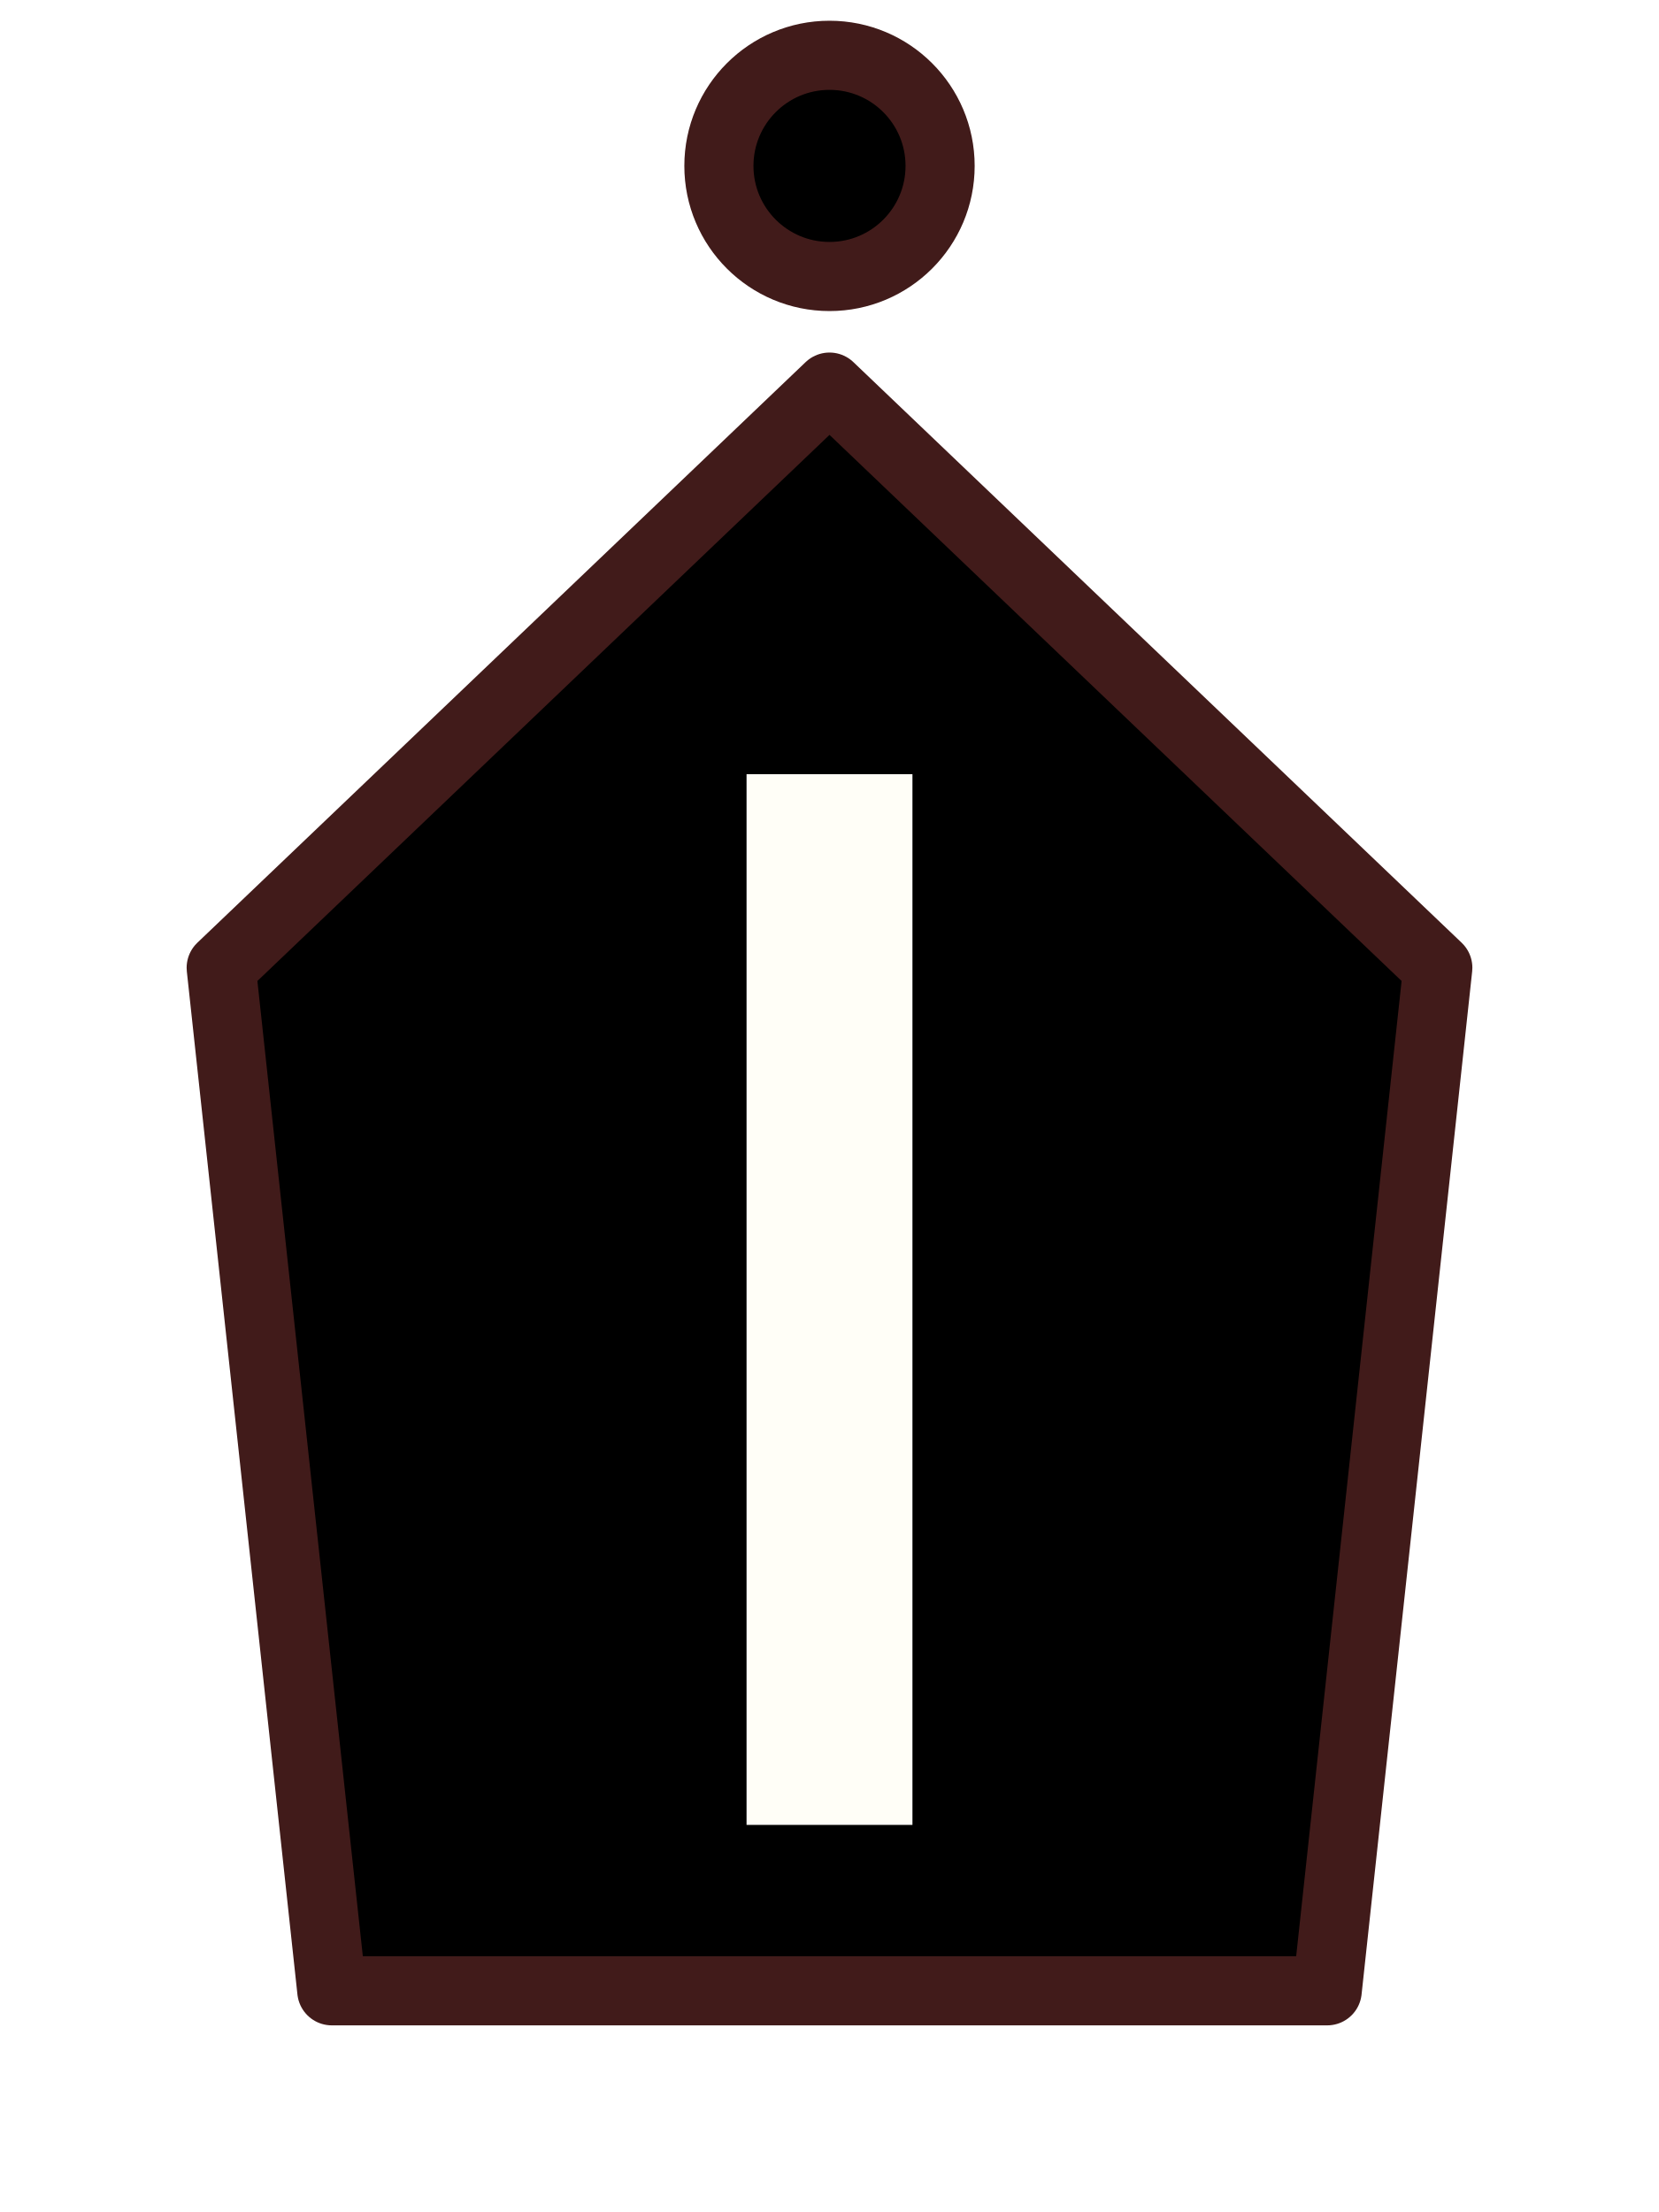
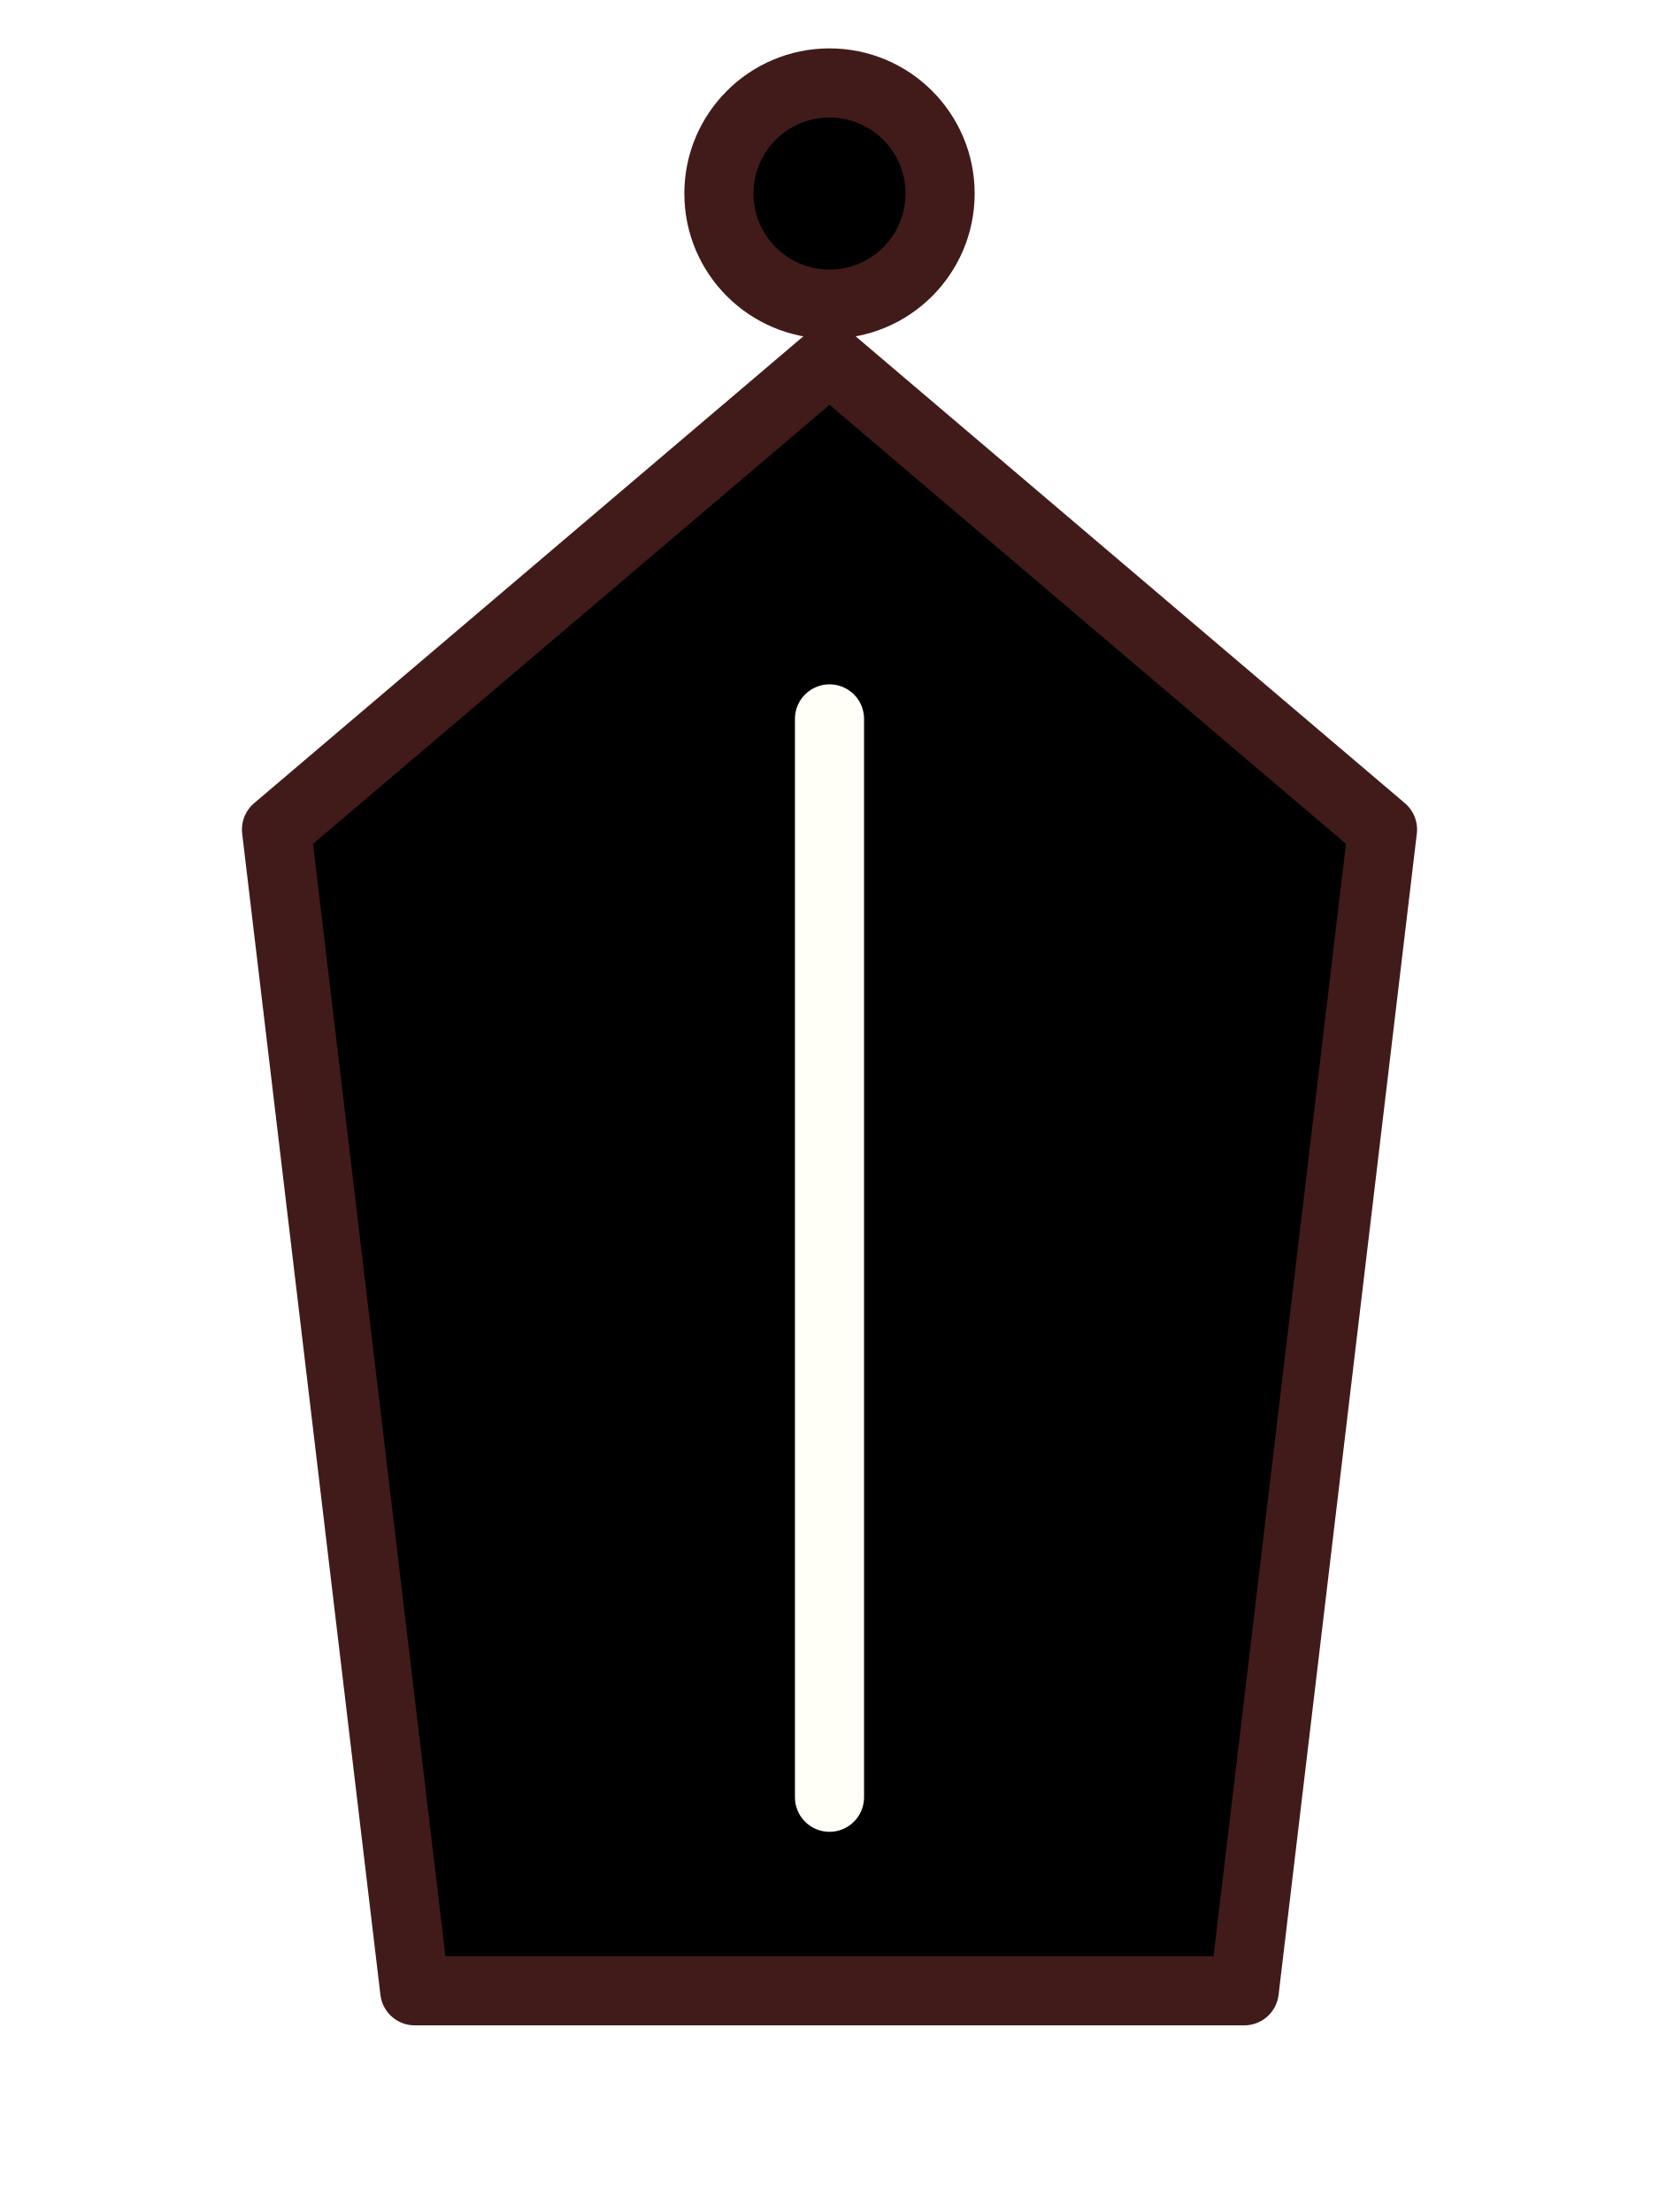
<svg xmlns="http://www.w3.org/2000/svg" viewBox="0 0 60 80">
-   <circle cx="30" cy="6" r="4" fill="#000000" stroke="#411B1A" stroke-width="2.5" />
-   <path d="M 12,72 L 8,35 L 30,14 L 52,35 L 48,72 Z" fill="#000000" stroke="#411B1A" stroke-width="2.5" stroke-linejoin="round" stroke-linecap="round" />
-   <rect x="27" y="28" width="6" height="38" fill="#FFFEF7" />
+   <circle cx="30" cy="7" r="4" fill="#000000" stroke="#411B1A" stroke-width="2.5" />
+   <path d="M 15,72 L 10,30 L 30,13 L 50,30 L 45,72 Z" fill="#000000" stroke="#411B1A" stroke-width="2.5" stroke-linejoin="round" stroke-linecap="round" />
+   <line x1="30" y1="26" x2="30" y2="65" stroke="#FFFEF7" stroke-width="2.5" stroke-linecap="round" />
</svg>
